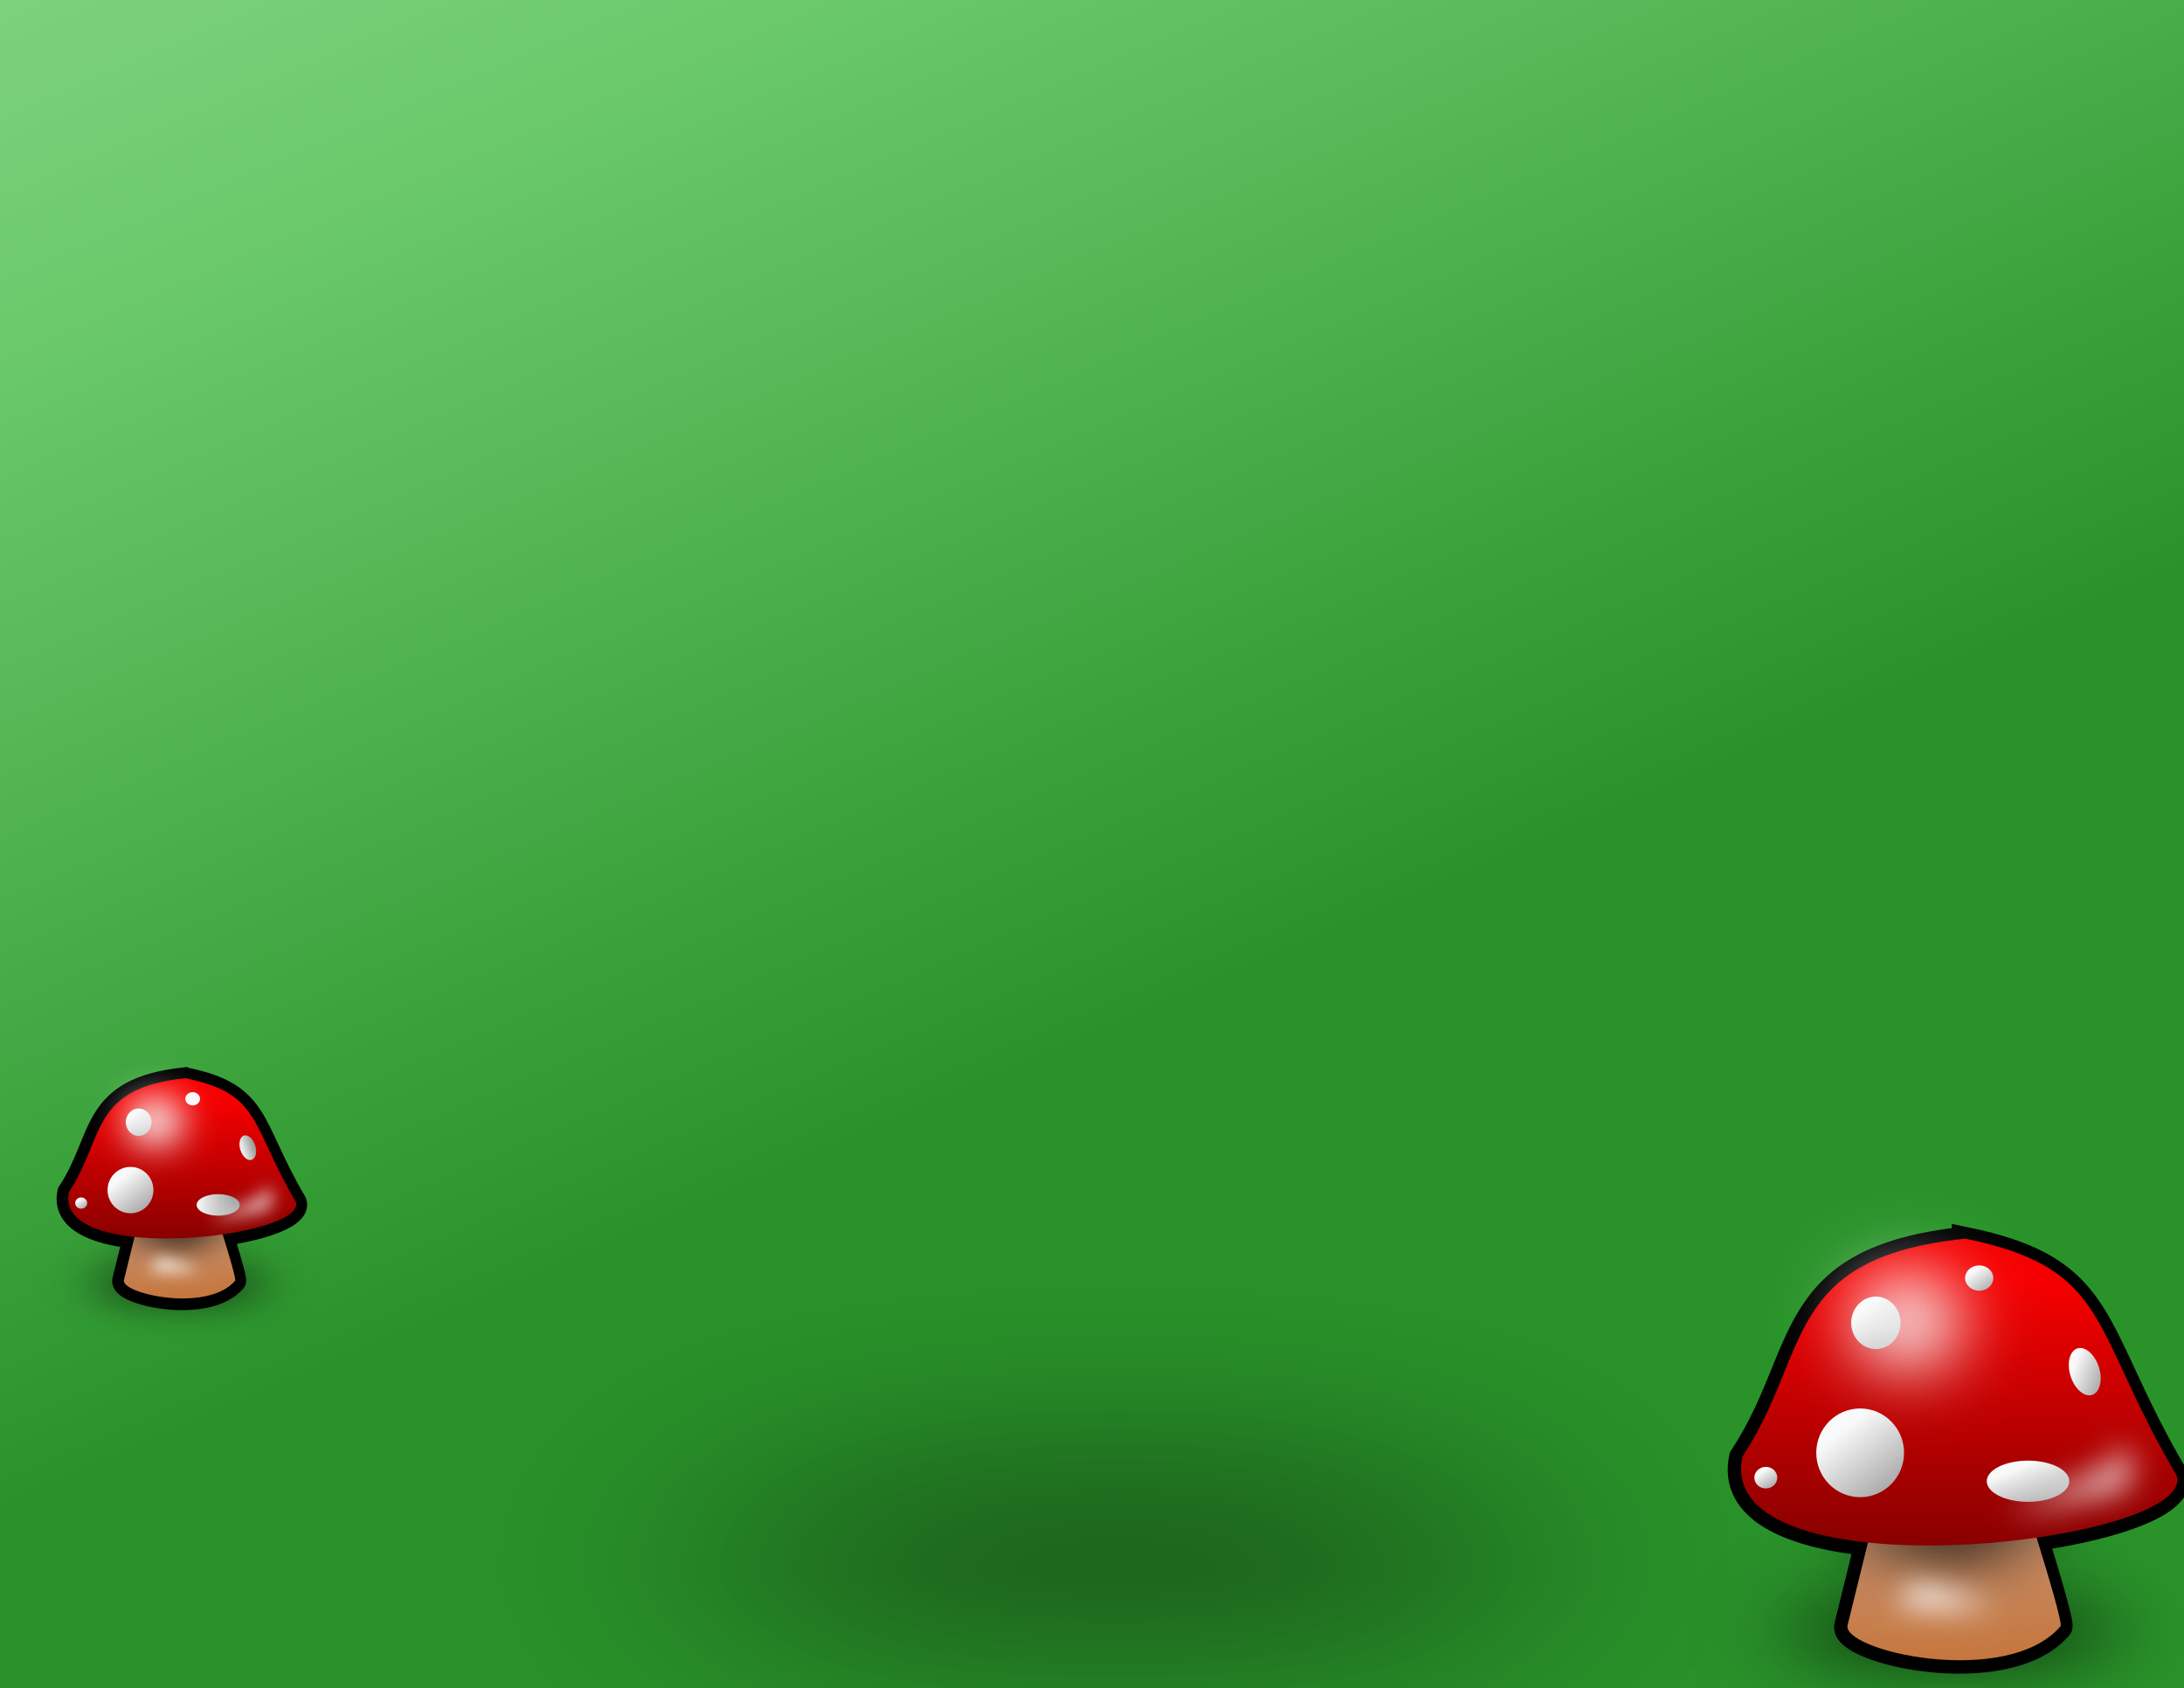
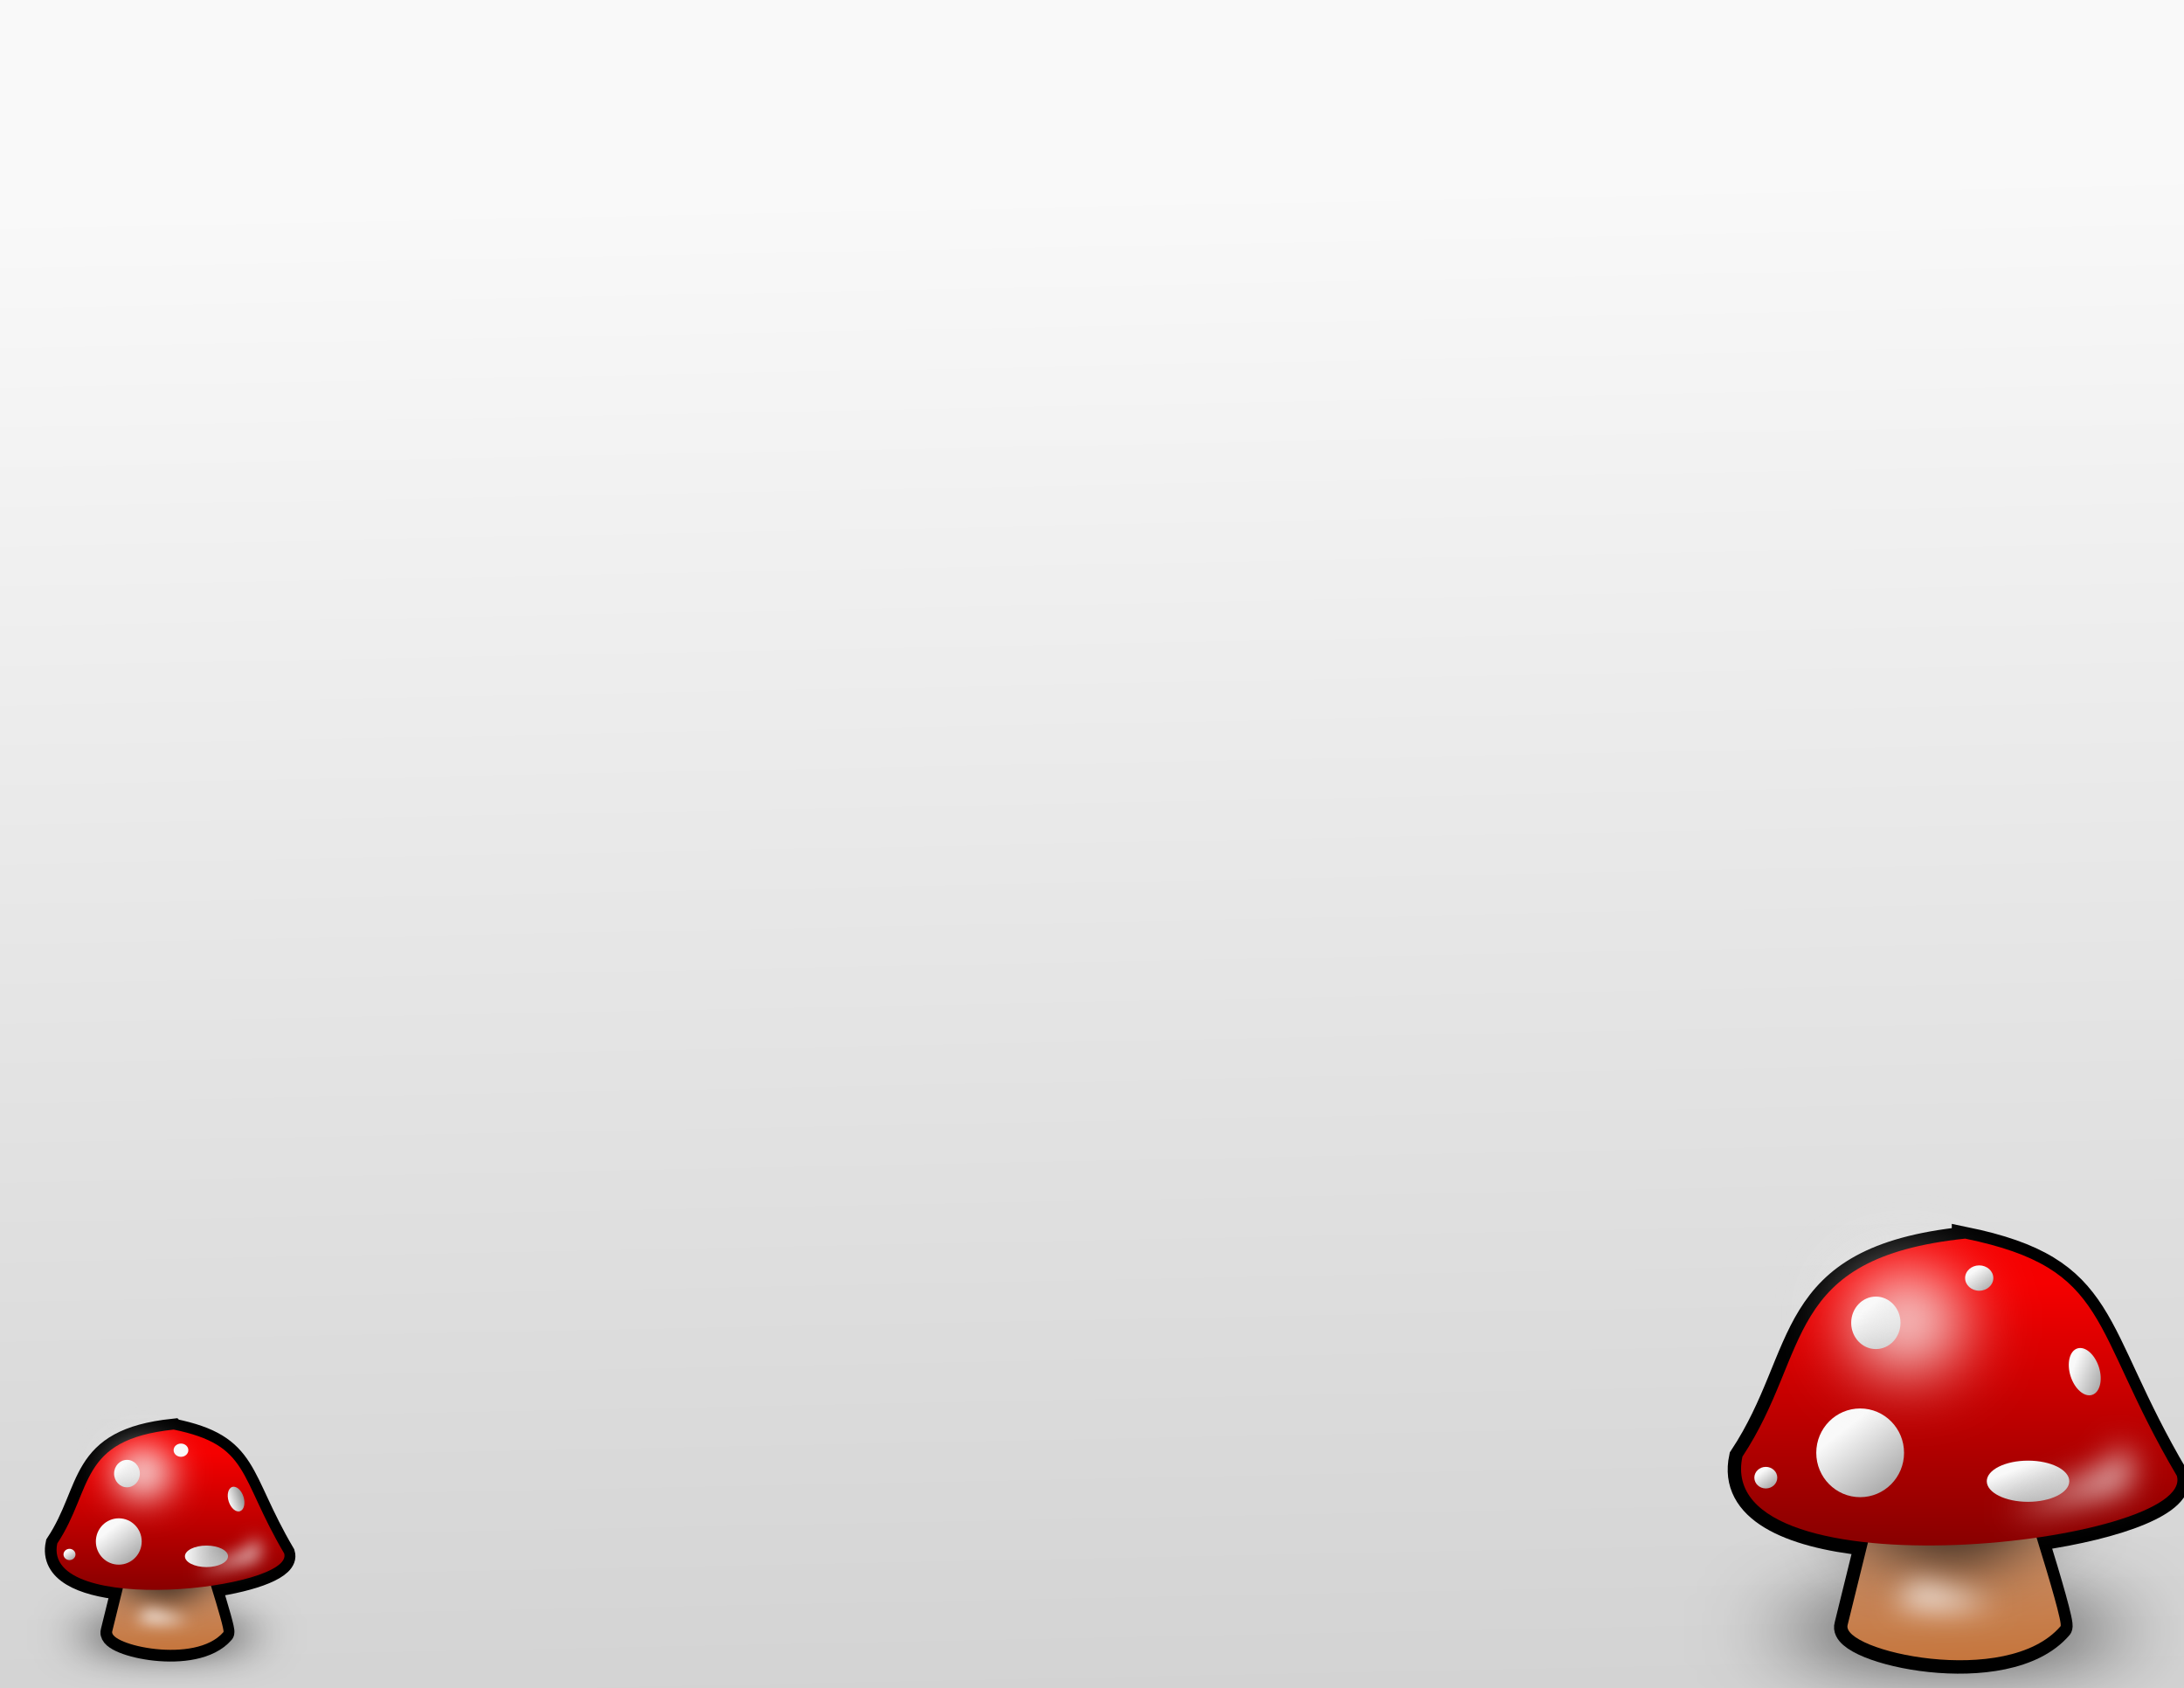
<svg xmlns="http://www.w3.org/2000/svg" xmlns:xlink="http://www.w3.org/1999/xlink" width="396mm" height="306mm" viewBox="0 0 396 306" version="1.1" id="svg1" xml:space="preserve">
  <defs id="defs1">
-     <linearGradient id="linearGradient25">
-       <stop style="stop-color:#299329;stop-opacity:1;" offset="0" id="stop25" />
-       <stop style="stop-color:#69c869;stop-opacity:1;" offset="0.5" id="stop27" />
-       <stop style="stop-color:#a3e4a3;stop-opacity:1;" offset="1" id="stop26" />
+     <linearGradient id="linearGradient1">
+       <stop style="stop-color:#f9f9f9;stop-opacity:1;" offset="0" id="stop1" />
+       <stop style="stop-color:#c6c6c6;stop-opacity:1;" offset="1" id="stop2" />
    </linearGradient>
    <linearGradient id="linearGradient8">
      <stop style="stop-color:#f9f9f9;stop-opacity:1;" offset="0" id="stop8" />
      <stop style="stop-color:#939393;stop-opacity:1;" offset="1" id="stop9" />
    </linearGradient>
    <linearGradient id="linearGradient5">
      <stop style="stop-color:#f50000;stop-opacity:1;" offset="0" id="stop5" />
      <stop style="stop-color:#760000;stop-opacity:1;" offset="1" id="stop6" />
    </linearGradient>
    <linearGradient id="linearGradient3">
      <stop style="stop-color:#c99370;stop-opacity:1;" offset="0" id="stop3" />
      <stop style="stop-color:#c57033;stop-opacity:1;" offset="1" id="stop4" />
    </linearGradient>
    <linearGradient xlink:href="#linearGradient3" id="linearGradient4" x1="261.68" y1="232.336" x2="263.288" y2="273.337" gradientUnits="userSpaceOnUse" gradientTransform="matrix(0.6018358,0,0,0.8279569,188.9673,77.79552)" />
    <linearGradient xlink:href="#linearGradient5" id="linearGradient6" x1="260.876" y1="171.64" x2="260.474" y2="249.219" gradientUnits="userSpaceOnUse" gradientTransform="matrix(0.8279569,0,0,0.8279569,129.7818,77.59122)" />
    <linearGradient xlink:href="#linearGradient8" id="linearGradient9" x1="244.807" y1="182.129" x2="253.761" y2="192.988" gradientUnits="userSpaceOnUse" gradientTransform="matrix(0.8279569,0,0,0.8279569,124.5766,75.06746)" />
    <linearGradient xlink:href="#linearGradient8" id="linearGradient10" gradientUnits="userSpaceOnUse" gradientTransform="matrix(1.384924,0,0,0.6495894,18.16081,141.1405)" x1="244.807" y1="182.129" x2="253.761" y2="192.988" />
    <linearGradient xlink:href="#linearGradient8" id="linearGradient11" gradientUnits="userSpaceOnUse" gradientTransform="matrix(0.4735234,0,0,0.3998749,234.1732,144.7713)" x1="244.807" y1="182.129" x2="253.761" y2="192.988" />
    <linearGradient xlink:href="#linearGradient8" id="linearGradient12" gradientUnits="userSpaceOnUse" gradientTransform="matrix(0.4988401,0,0,0.768501,160.3719,198.1882)" x1="244.807" y1="182.129" x2="253.761" y2="192.988" />
    <linearGradient xlink:href="#linearGradient8" id="linearGradient13" gradientUnits="userSpaceOnUse" gradientTransform="matrix(1.473532,0,0,1.398733,-38.94668,-3.16988)" x1="244.807" y1="182.129" x2="253.761" y2="192.988" />
    <linearGradient xlink:href="#linearGradient8" id="linearGradient14" gradientUnits="userSpaceOnUse" gradientTransform="matrix(0.384915,0,0,0.3404191,211.5282,197.5001)" x1="244.807" y1="182.129" x2="253.761" y2="192.988" />
    <filter style="color-interpolation-filters:sRGB" id="filter14" x="-0.762" y="-0.881" width="2.524" height="2.763">
      <feGaussianBlur stdDeviation="8.771" id="feGaussianBlur14" />
    </filter>
    <filter style="color-interpolation-filters:sRGB" id="filter15" x="-0.315" y="-0.51" width="1.631" height="2.02">
      <feGaussianBlur stdDeviation="3.993" id="feGaussianBlur15" />
    </filter>
    <filter style="color-interpolation-filters:sRGB" id="filter16" x="-0.315" y="-1.121" width="1.629" height="3.241">
      <feGaussianBlur stdDeviation="8.347" id="feGaussianBlur16" />
    </filter>
    <filter style="color-interpolation-filters:sRGB" id="filter17" x="-0.354" y="-1.962" width="1.709" height="4.923">
      <feGaussianBlur stdDeviation="11.111" id="feGaussianBlur17" />
    </filter>
    <filter style="color-interpolation-filters:sRGB" id="filter18" x="-0.337" y="-1.38" width="1.674" height="3.759">
      <feGaussianBlur stdDeviation="3.663" id="feGaussianBlur18" />
    </filter>
-     <filter style="color-interpolation-filters:sRGB" id="filter19" x="-0.426" y="-1.684" width="1.853" height="4.367">
-       <feGaussianBlur stdDeviation="26.795" id="feGaussianBlur19" />
-     </filter>
    <filter style="color-interpolation-filters:sRGB" id="filter17-1" x="-0.354" y="-1.962" width="1.709" height="4.923">
      <feGaussianBlur stdDeviation="11.111" id="feGaussianBlur17-5" />
    </filter>
    <filter style="color-interpolation-filters:sRGB" id="filter16-8" x="-0.315" y="-1.121" width="1.629" height="3.241">
      <feGaussianBlur stdDeviation="8.347" id="feGaussianBlur16-2" />
    </filter>
-     <linearGradient id="linearGradient10-5" gradientTransform="matrix(0.6408456,0,0,0.319977,-124.3271,100.2041)" x1="249.64" y1="363.442" x2="261.834" y2="363.442" gradientUnits="userSpaceOnUse">
+     <linearGradient id="linearGradient10-5" gradientTransform="matrix(0.6408456,0,0,0.319977,-126.4507,163.9122)" x1="249.64" y1="363.442" x2="261.834" y2="363.442" gradientUnits="userSpaceOnUse">
      <stop style="stop-color:#f9f9f9;stop-opacity:1;" offset="0" id="stop7" />
      <stop style="stop-color:#939393;stop-opacity:1;" offset="1" id="stop10" />
    </linearGradient>
-     <linearGradient id="linearGradient12-3" gradientTransform="matrix(0.353605,0,0,0.5799009,-148.8177,57.89099)" x1="359.958" y1="261.622" x2="367.919" y2="261.622" gradientUnits="userSpaceOnUse">
+     <linearGradient id="linearGradient12-3" gradientTransform="matrix(0.353605,0,0,0.5799009,-170.1174,117.9706)" x1="359.958" y1="261.622" x2="367.919" y2="261.622" gradientUnits="userSpaceOnUse">
      <stop style="stop-color:#f9f9f9;stop-opacity:1;" offset="0" id="stop11" />
      <stop style="stop-color:#939393;stop-opacity:1;" offset="1" id="stop12" />
    </linearGradient>
    <filter style="color-interpolation-filters:sRGB" id="filter14-0" x="-0.762" y="-0.881" width="2.524" height="2.763">
      <feGaussianBlur stdDeviation="8.771" id="feGaussianBlur14-6" />
    </filter>
    <filter style="color-interpolation-filters:sRGB" id="filter15-2" x="-0.315" y="-0.51" width="1.631" height="2.02">
      <feGaussianBlur stdDeviation="3.993" id="feGaussianBlur15-2" />
    </filter>
    <filter style="color-interpolation-filters:sRGB" id="filter18-5" x="-0.337" y="-1.38" width="1.674" height="3.759">
      <feGaussianBlur stdDeviation="3.663" id="feGaussianBlur18-2" />
    </filter>
-     <linearGradient xlink:href="#linearGradient3" id="linearGradient19" gradientUnits="userSpaceOnUse" gradientTransform="matrix(0.2725299,0,0,0.3749245,-38.75683,135.4323)" x1="261.68" y1="232.336" x2="263.288" y2="273.337" />
-     <linearGradient xlink:href="#linearGradient5" id="linearGradient20" gradientUnits="userSpaceOnUse" gradientTransform="matrix(0.3749245,0,0,0.3749245,-65.55785,135.3398)" x1="260.876" y1="171.64" x2="260.474" y2="249.219" />
-     <linearGradient xlink:href="#linearGradient8" id="linearGradient21" gradientUnits="userSpaceOnUse" gradientTransform="matrix(0.3749245,0,0,0.3749245,-67.91495,134.197)" x1="244.807" y1="182.129" x2="253.761" y2="192.988" />
-     <linearGradient xlink:href="#linearGradient8" id="linearGradient22" gradientUnits="userSpaceOnUse" gradientTransform="matrix(0.6672609,0,0,0.6333895,-141.9633,98.76867)" x1="244.807" y1="182.129" x2="253.761" y2="192.988" />
-     <linearGradient xlink:href="#linearGradient8" id="linearGradient23" gradientUnits="userSpaceOnUse" gradientTransform="matrix(0.1743014,0,0,0.1541523,-28.54058,189.6382)" x1="244.807" y1="182.129" x2="253.761" y2="192.988" />
-     <linearGradient xlink:href="#linearGradient8" id="linearGradient24" gradientUnits="userSpaceOnUse" gradientTransform="matrix(0.6271363,0,0,0.2941542,-116.1033,164.1169)" x1="244.807" y1="182.129" x2="253.761" y2="192.988" />
-     <linearGradient xlink:href="#linearGradient25" id="linearGradient26" x1="161.394" y1="203.866" x2="12.742" y2="-140.158" gradientUnits="userSpaceOnUse" />
+     <linearGradient xlink:href="#linearGradient3" id="linearGradient19" gradientUnits="userSpaceOnUse" gradientTransform="matrix(0.2725299,0,0,0.3749245,-40.88043,199.1404)" x1="261.68" y1="232.336" x2="263.288" y2="273.337" />
+     <linearGradient xlink:href="#linearGradient5" id="linearGradient20" gradientUnits="userSpaceOnUse" gradientTransform="matrix(0.3749245,0,0,0.3749245,-67.68145,199.0479)" x1="260.876" y1="171.64" x2="260.474" y2="249.219" />
+     <linearGradient xlink:href="#linearGradient8" id="linearGradient21" gradientUnits="userSpaceOnUse" gradientTransform="matrix(0.3749245,0,0,0.3749245,-70.03855,197.9051)" x1="244.807" y1="182.129" x2="253.761" y2="192.988" />
+     <linearGradient xlink:href="#linearGradient8" id="linearGradient22" gradientUnits="userSpaceOnUse" gradientTransform="matrix(0.6672609,0,0,0.6333895,-144.0869,162.4768)" x1="244.807" y1="182.129" x2="253.761" y2="192.988" />
+     <linearGradient xlink:href="#linearGradient8" id="linearGradient23" gradientUnits="userSpaceOnUse" gradientTransform="matrix(0.1743014,0,0,0.1541523,-30.66419,253.3464)" x1="244.807" y1="182.129" x2="253.761" y2="192.988" />
+     <linearGradient xlink:href="#linearGradient8" id="linearGradient24" gradientUnits="userSpaceOnUse" gradientTransform="matrix(0.6271363,0,0,0.2941542,-118.2269,227.825)" x1="244.807" y1="182.129" x2="253.761" y2="192.988" />
+     <linearGradient xlink:href="#linearGradient1" id="linearGradient2" x1="193.248" y1="33.978" x2="200.68" y2="401.361" gradientUnits="userSpaceOnUse" />
  </defs>
  <g id="layer1">
-     <rect style="opacity:1;fill:url(#linearGradient26);stroke:#000000;stroke-width:4.096;stroke-dasharray:none;stroke-opacity:1;paint-order:markers stroke fill;fill-opacity:1" id="rect25" width="444.895" height="348.271" x="-25.483" y="-21.236" />
-     <ellipse style="mix-blend-mode:normal;fill:#000000;stroke:#000000;stroke-width:3.131;stroke-dasharray:none;stroke-opacity:1;paint-order:markers stroke fill;filter:url(#filter19);opacity:0.57" id="path19" cx="196.636" cy="268.367" rx="77.25" ry="19.563" transform="matrix(1.002341,0,0,0.7803413,5.292714,76.92296)" />
+     <rect style="opacity:1;fill:url(#linearGradient2);stroke:#000000;stroke-width:4.096;stroke-dasharray:none;stroke-opacity:1;paint-order:markers stroke fill;fill-opacity:1" id="rect25" width="444.895" height="348.271" x="-25.483" y="-21.236" />
    <g id="g19" transform="matrix(0.8668383,0,0,0.8668383,53.99493,42.19078)">
      <ellipse style="mix-blend-mode:normal;fill:#000000;stroke-width:2.5;paint-order:markers stroke fill;filter:url(#filter17)" id="path17" cx="314.972" cy="286.367" rx="37.635" ry="6.797" transform="matrix(0.9232482,0,0,0.7277352,55.31999,84.08664)" />
      <path id="path2-3" style="fill:#000000;fill-opacity:1;stroke:#000000;stroke-width:5.292;stroke-dasharray:none;stroke-opacity:1;paint-order:markers stroke fill" d="m 348.616,210.542 c -38.394,4.05 -32.12,23.729 -46.593,45.595 -2.33,10.915 9.997,16.258 26.26,17.954 l -4.239,17.195 c -1.683,5.416 33.239,13.442 44.513,0.333 0.432,-0.503 -2.235,-9.59 -5.007,-18.543 17.257,-2.485 30.978,-7.494 29.33,-12.946 -18.35,-31.101 -13.65,-43.309 -44.264,-49.589 z" />
      <path style="fill:url(#linearGradient4);fill-opacity:1;stroke-width:1.765;paint-order:markers stroke fill" d="m 333.634,252.854 -9.435,38.273 c -1.683,5.416 33.238,13.442 44.513,0.333 0.864,-1.005 -10.644,-36.276 -10.644,-36.276 z" id="path2" />
      <path style="mix-blend-mode:normal;fill:#000000;stroke-width:2.5;paint-order:markers stroke fill;filter:url(#filter16)" d="m 290.257,252.594 11.328,7.552 22.405,6.042 29.957,-17.874 z" id="path16" transform="matrix(0.8279569,0,0,0.8279569,80.50477,57.37499)" />
      <path style="fill:url(#linearGradient6);fill-opacity:1;stroke-width:2.07;paint-order:markers stroke fill" d="m 348.771,210.383 c -38.394,4.05 -32.12,23.729 -46.593,45.595 -6.323,29.62 95.184,18.305 90.857,3.994 -18.35,-31.101 -13.65,-43.309 -44.264,-49.589 z" id="path3" />
      <ellipse style="fill:url(#linearGradient9);fill-opacity:1;stroke-width:2.07;paint-order:markers stroke fill" id="path6" cx="330.087" cy="227.994" rx="5.159" ry="5.491" />
      <ellipse style="fill:url(#linearGradient13);fill-opacity:1;stroke-width:3.589;paint-order:markers stroke fill" id="path6-5" cx="326.805" cy="255.181" rx="9.181" ry="9.277" />
      <ellipse style="fill:url(#linearGradient14);fill-opacity:1;stroke-width:0.905;paint-order:markers stroke fill" id="path6-3" cx="307.069" cy="260.377" rx="2.398" ry="2.258" />
      <ellipse style="fill:url(#linearGradient10);fill-opacity:1;stroke-width:2.371;paint-order:markers stroke fill" id="path6-8" cx="361.918" cy="261.122" rx="8.629" ry="4.308" />
      <ellipse style="fill:url(#linearGradient11);fill-opacity:1;stroke-width:1.088;paint-order:markers stroke fill" id="path6-7" cx="351.708" cy="218.63" rx="2.95" ry="2.652" />
      <ellipse style="fill:url(#linearGradient12);fill-opacity:1;stroke-width:1.548;paint-order:markers stroke fill" id="path6-1" cx="284.191" cy="340.133" rx="3.108" ry="5.097" transform="rotate(-17.61149)" />
      <ellipse style="mix-blend-mode:normal;fill:#f9f9f9;stroke-width:2.5;paint-order:markers stroke fill;filter:url(#filter14)" id="path14" cx="309.296" cy="205.573" rx="13.814" ry="11.941" transform="matrix(0.8279569,0,0,0.8279569,80.50477,57.37499)" />
      <path style="fill:#f9f9f9;stroke-width:2.5;paint-order:markers stroke fill;filter:url(#filter15)" d="m 361.274,235.308 c 0,0 2.107,6.088 0.468,7.024 -1.639,0.937 -29.735,12.643 -25.521,11.707 4.214,-0.937 28.096,-6.322 28.096,-6.322 l 1.873,-6.556 -4.683,-4.683 z" id="path15" transform="matrix(0.8279569,0,0,0.8279569,80.50477,57.37499)" />
      <path style="fill:#ffffff;stroke-width:2.5;paint-order:markers stroke fill;filter:url(#filter18)" d="m 311.354,271.964 -5.213,5.213 13.323,1.159 12.744,-1.448 -19.405,-4.634 z" id="path18" transform="matrix(0.8279569,0,0,0.8279569,80.50477,57.37499)" />
    </g>
-     <ellipse style="mix-blend-mode:normal;fill:#000000;stroke-width:2.5;paint-order:markers stroke fill;filter:url(#filter17-1)" id="path17-1" cx="314.972" cy="286.367" rx="37.635" ry="6.797" transform="matrix(0.4180754,0,0,0.329541,-99.27648,138.2811)" />
-     <path id="path2-3-5" style="fill:#000000;fill-opacity:1;stroke:#000000;stroke-width:4.096;stroke-dasharray:none;stroke-opacity:1;paint-order:markers stroke fill" d="m 33.537,195.544 c -17.386,1.834 -14.545,10.745 -21.099,20.647 -1.055,4.943 4.527,7.362 11.891,8.13 l -1.919,7.787 c -0.762,2.453 15.051,6.087 20.157,0.151 0.196,-0.228 -1.012,-4.343 -2.267,-8.397 7.815,-1.125 14.028,-3.394 13.282,-5.862 -8.309,-14.083 -6.181,-19.612 -20.044,-22.455 z" />
-     <path style="fill:url(#linearGradient19);fill-opacity:1;stroke-width:0.799;paint-order:markers stroke fill" d="m 26.753,214.704 -4.272,17.331 c -0.762,2.453 15.051,6.087 20.157,0.151 0.391,-0.455 -4.82,-16.427 -4.82,-16.427 z" id="path2-2" />
-     <path style="mix-blend-mode:normal;fill:#000000;stroke-width:2.5;paint-order:markers stroke fill;filter:url(#filter16-8)" d="m 290.257,252.594 11.328,7.552 22.405,6.042 29.957,-17.874 z" id="path16-1" transform="matrix(0.3749245,0,0,0.3749245,-87.87203,126.1853)" />
-     <path style="fill:url(#linearGradient20);fill-opacity:1;stroke-width:0.937;paint-order:markers stroke fill" d="m 33.607,195.472 c -17.386,1.834 -14.545,10.745 -21.099,20.647 -2.863,13.413 43.102,8.289 41.143,1.808 C 45.342,203.844 47.47,198.315 33.607,195.472 Z" id="path3-1" />
-     <ellipse style="fill:url(#linearGradient21);fill-opacity:1;stroke-width:0.937;paint-order:markers stroke fill" id="path6-0" cx="25.147" cy="203.447" rx="2.336" ry="2.487" />
-     <ellipse style="fill:url(#linearGradient22);fill-opacity:1;stroke-width:1.625;paint-order:markers stroke fill" id="path6-5-1" cx="23.66" cy="215.758" rx="4.157" ry="4.201" />
-     <ellipse style="fill:url(#linearGradient23);fill-opacity:1;stroke-width:0.41;paint-order:markers stroke fill" id="path6-3-8" cx="14.723" cy="218.111" rx="1.086" ry="1.022" />
-     <ellipse style="fill:url(#linearGradient10-5);fill-opacity:1;stroke-width:1.074;paint-order:markers stroke fill" id="path6-8-7" cx="39.561" cy="218.448" rx="3.907" ry="1.951" />
-     <ellipse style="fill:url(#linearGradient24);fill-opacity:1;stroke-width:0.493;paint-order:markers stroke fill" id="path6-7-6" cx="34.937" cy="199.206" rx="1.336" ry="1.201" />
-     <ellipse style="fill:url(#linearGradient12-3);fill-opacity:1;stroke-width:0.701;paint-order:markers stroke fill" id="path6-1-0" cx="-20.127" cy="211.914" rx="1.407" ry="2.308" transform="rotate(-17.61149)" />
-     <ellipse style="mix-blend-mode:normal;fill:#f9f9f9;stroke-width:2.5;paint-order:markers stroke fill;filter:url(#filter14-0)" id="path14-0" cx="309.296" cy="205.573" rx="13.814" ry="11.941" transform="matrix(0.3749245,0,0,0.3749245,-87.87203,126.1853)" />
-     <path style="fill:#f9f9f9;stroke-width:2.5;paint-order:markers stroke fill;filter:url(#filter15-2)" d="m 361.274,235.308 c 0,0 2.107,6.088 0.468,7.024 -1.639,0.937 -29.735,12.643 -25.521,11.707 4.214,-0.937 28.096,-6.322 28.096,-6.322 l 1.873,-6.556 -4.683,-4.683 z" id="path15-9" transform="matrix(0.3749245,0,0,0.3749245,-87.87203,126.1853)" />
-     <path style="fill:#ffffff;stroke-width:2.5;paint-order:markers stroke fill;filter:url(#filter18-5)" d="m 311.354,271.964 -5.213,5.213 13.323,1.159 12.744,-1.448 -19.405,-4.634 z" id="path18-5" transform="matrix(0.3749245,0,0,0.3749245,-87.87203,126.1853)" />
+     <ellipse style="mix-blend-mode:normal;fill:#000000;stroke-width:2.5;paint-order:markers stroke fill;filter:url(#filter17-1)" id="path17-1" cx="314.972" cy="286.367" rx="37.635" ry="6.797" transform="matrix(0.4180754,0,0,0.329541,-101.4001,201.9892)" />
+     <path id="path2-3-5" style="fill:#000000;fill-opacity:1;stroke:#000000;stroke-width:4.096;stroke-dasharray:none;stroke-opacity:1;paint-order:markers stroke fill" d="m 31.413,259.252 c -17.386,1.834 -14.545,10.745 -21.099,20.647 -1.055,4.943 4.527,7.362 11.891,8.13 l -1.919,7.787 c -0.762,2.453 15.051,6.087 20.157,0.151 0.196,-0.228 -1.012,-4.343 -2.267,-8.397 7.815,-1.125 14.028,-3.394 13.282,-5.862 -8.309,-14.083 -6.181,-19.612 -20.044,-22.455 z" />
+     <path style="fill:url(#linearGradient19);fill-opacity:1;stroke-width:0.799;paint-order:markers stroke fill" d="m 24.629,278.412 -4.272,17.331 c -0.762,2.453 15.051,6.087 20.157,0.151 0.391,-0.455 -4.82,-16.427 -4.82,-16.427 z" id="path2-2" />
+     <path style="mix-blend-mode:normal;fill:#000000;stroke-width:2.5;paint-order:markers stroke fill;filter:url(#filter16-8)" d="m 290.257,252.594 11.328,7.552 22.405,6.042 29.957,-17.874 z" id="path16-1" transform="matrix(0.3749245,0,0,0.3749245,-89.99563,189.8934)" />
+     <path style="fill:url(#linearGradient20);fill-opacity:1;stroke-width:0.937;paint-order:markers stroke fill" d="m 31.484,259.18 c -17.386,1.834 -14.545,10.745 -21.099,20.647 -2.863,13.413 43.102,8.289 41.143,1.808 -8.309,-14.083 -6.181,-19.612 -20.044,-22.455 z" id="path3-1" />
+     <ellipse style="fill:url(#linearGradient21);fill-opacity:1;stroke-width:0.937;paint-order:markers stroke fill" id="path6-0" cx="23.023" cy="267.155" rx="2.336" ry="2.487" />
+     <ellipse style="fill:url(#linearGradient22);fill-opacity:1;stroke-width:1.625;paint-order:markers stroke fill" id="path6-5-1" cx="21.537" cy="279.466" rx="4.157" ry="4.201" />
+     <ellipse style="fill:url(#linearGradient23);fill-opacity:1;stroke-width:0.41;paint-order:markers stroke fill" id="path6-3-8" cx="12.6" cy="281.819" rx="1.086" ry="1.022" />
+     <ellipse style="fill:url(#linearGradient10-5);fill-opacity:1;stroke-width:1.074;paint-order:markers stroke fill" id="path6-8-7" cx="37.437" cy="282.156" rx="3.907" ry="1.951" />
+     <ellipse style="fill:url(#linearGradient24);fill-opacity:1;stroke-width:0.493;paint-order:markers stroke fill" id="path6-7-6" cx="32.814" cy="262.914" rx="1.336" ry="1.201" />
+     <ellipse style="fill:url(#linearGradient12-3);fill-opacity:1;stroke-width:0.701;paint-order:markers stroke fill" id="path6-1-0" cx="-41.427" cy="271.993" rx="1.407" ry="2.308" transform="rotate(-17.61149)" />
+     <ellipse style="mix-blend-mode:normal;fill:#f9f9f9;stroke-width:2.5;paint-order:markers stroke fill;filter:url(#filter14-0)" id="path14-0" cx="309.296" cy="205.573" rx="13.814" ry="11.941" transform="matrix(0.3749245,0,0,0.3749245,-89.99563,189.8934)" />
+     <path style="fill:#f9f9f9;stroke-width:2.5;paint-order:markers stroke fill;filter:url(#filter15-2)" d="m 361.274,235.308 c 0,0 2.107,6.088 0.468,7.024 -1.639,0.937 -29.735,12.643 -25.521,11.707 4.214,-0.937 28.096,-6.322 28.096,-6.322 l 1.873,-6.556 -4.683,-4.683 z" id="path15-9" transform="matrix(0.3749245,0,0,0.3749245,-89.99563,189.8934)" />
+     <path style="fill:#ffffff;stroke-width:2.5;paint-order:markers stroke fill;filter:url(#filter18-5)" d="m 311.354,271.964 -5.213,5.213 13.323,1.159 12.744,-1.448 -19.405,-4.634 z" id="path18-5" transform="matrix(0.3749245,0,0,0.3749245,-89.99563,189.8934)" />
  </g>
</svg>
